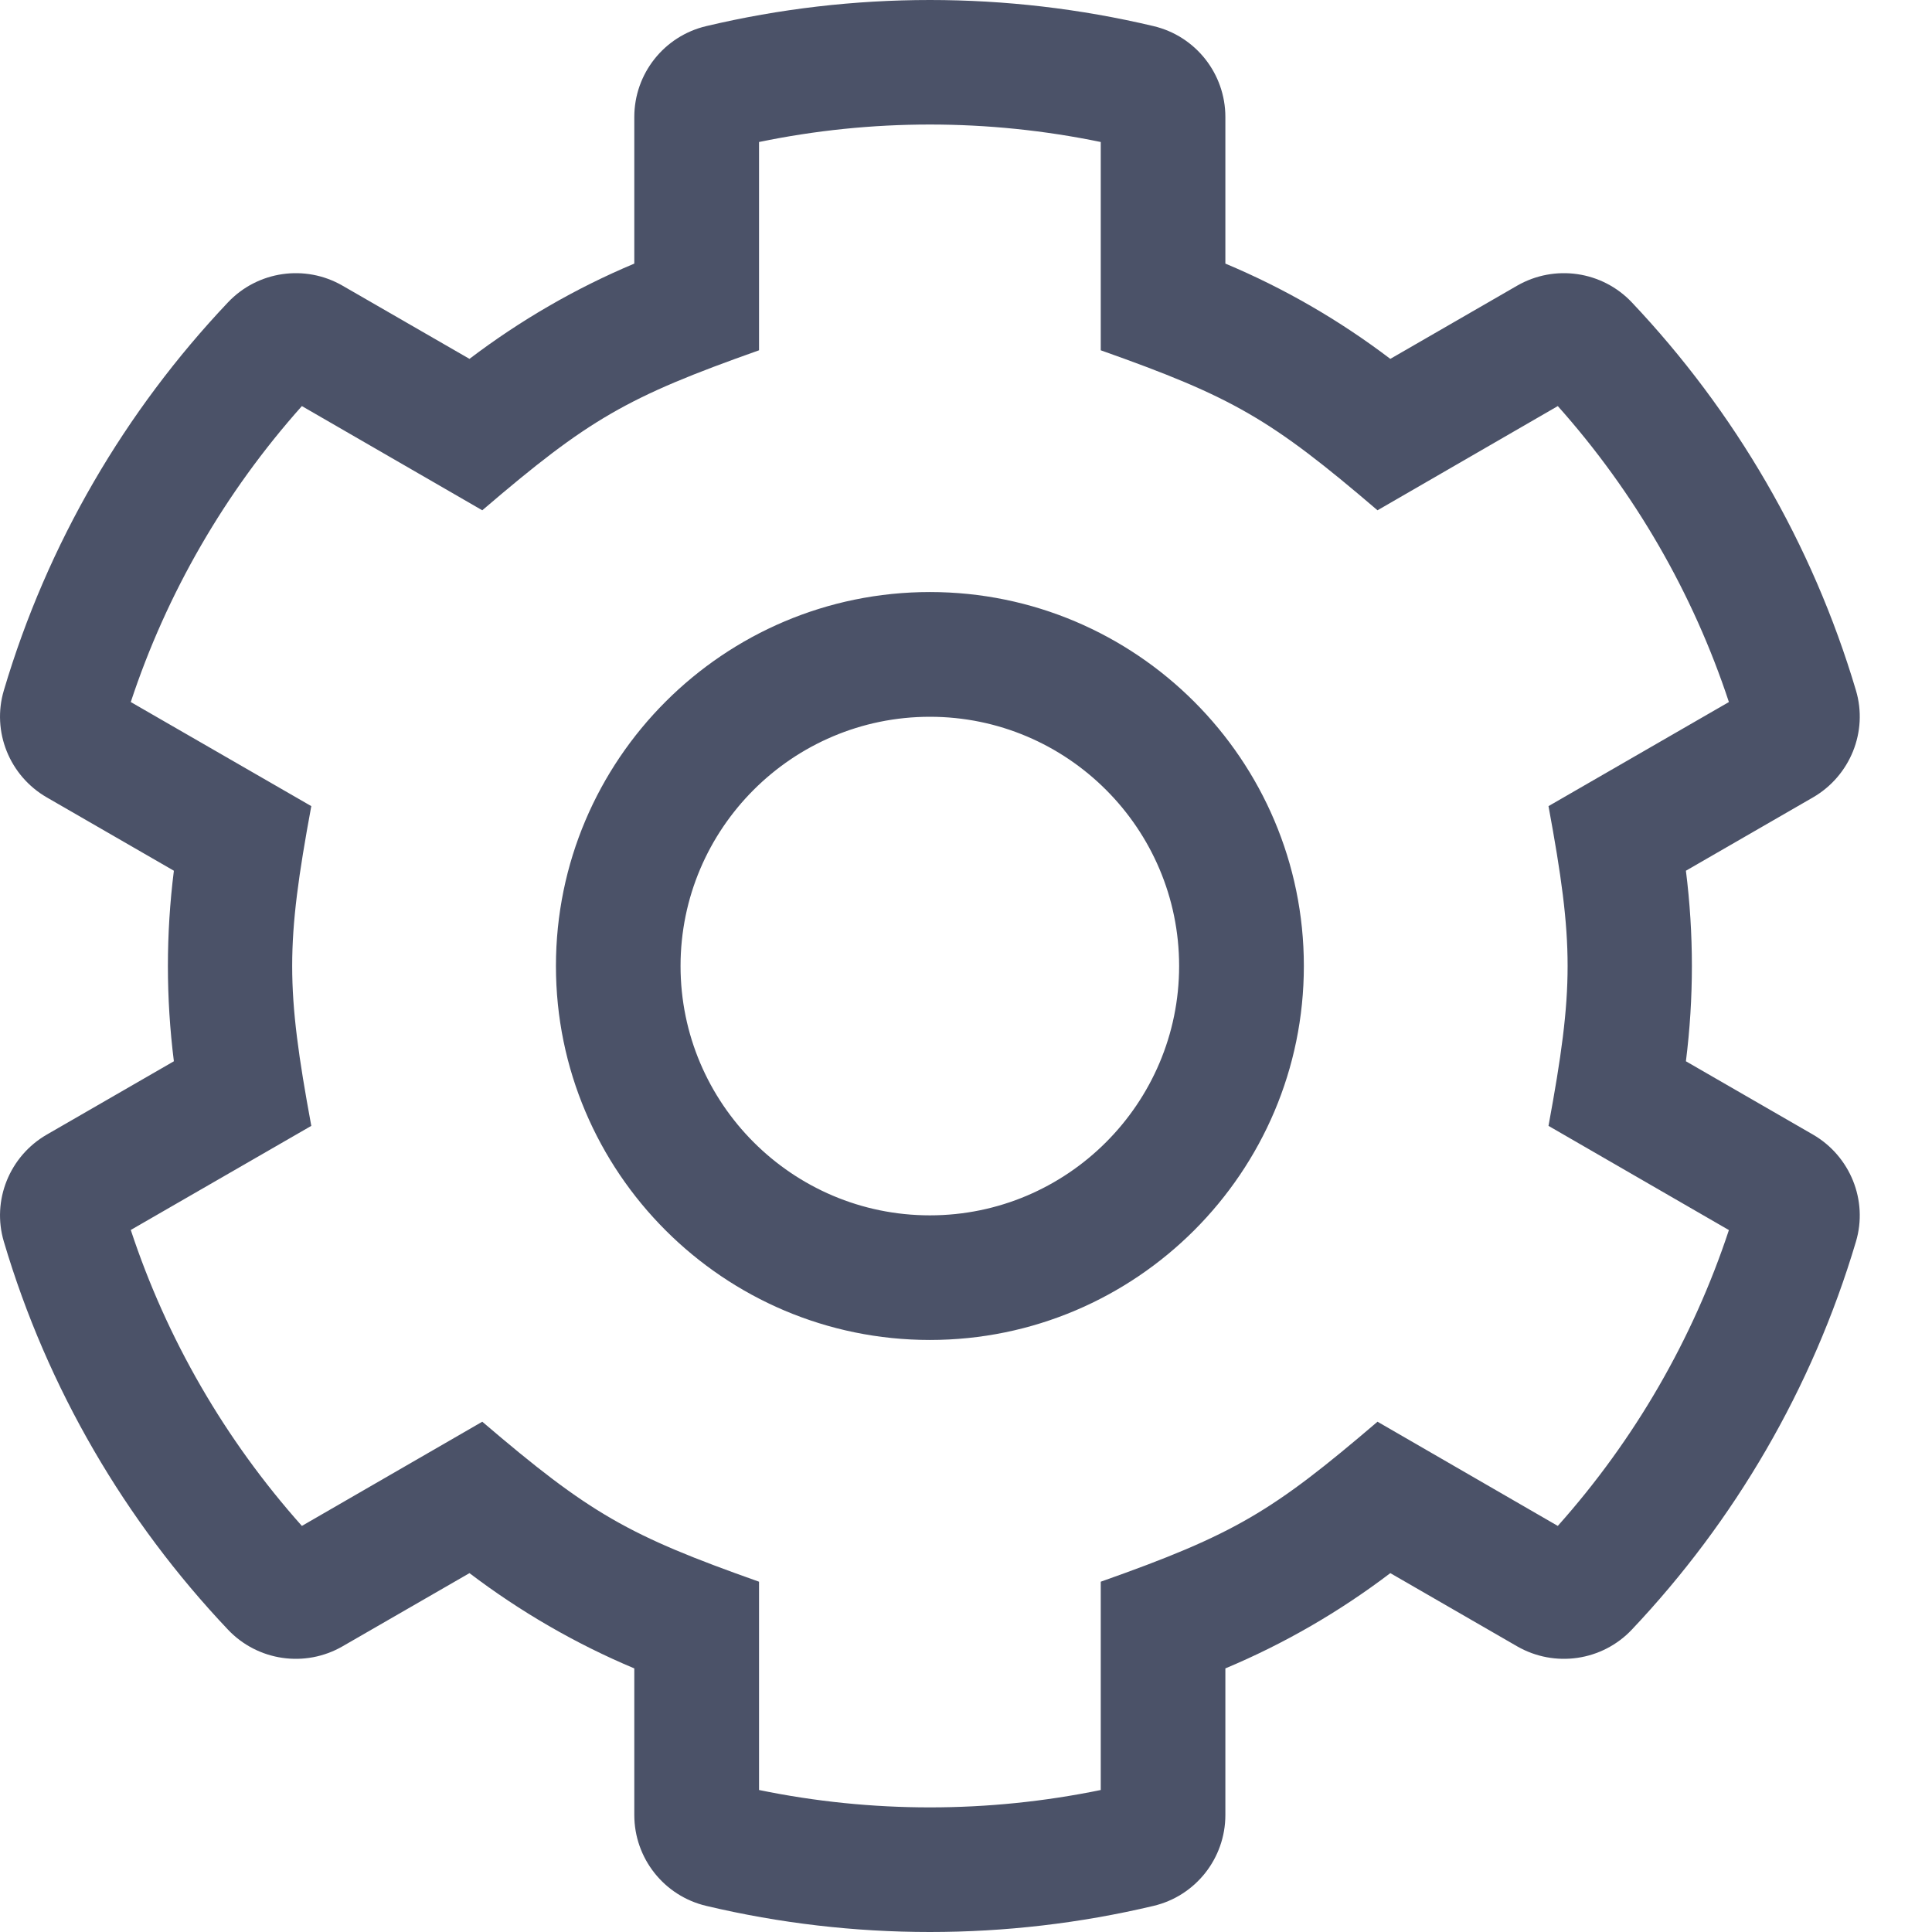
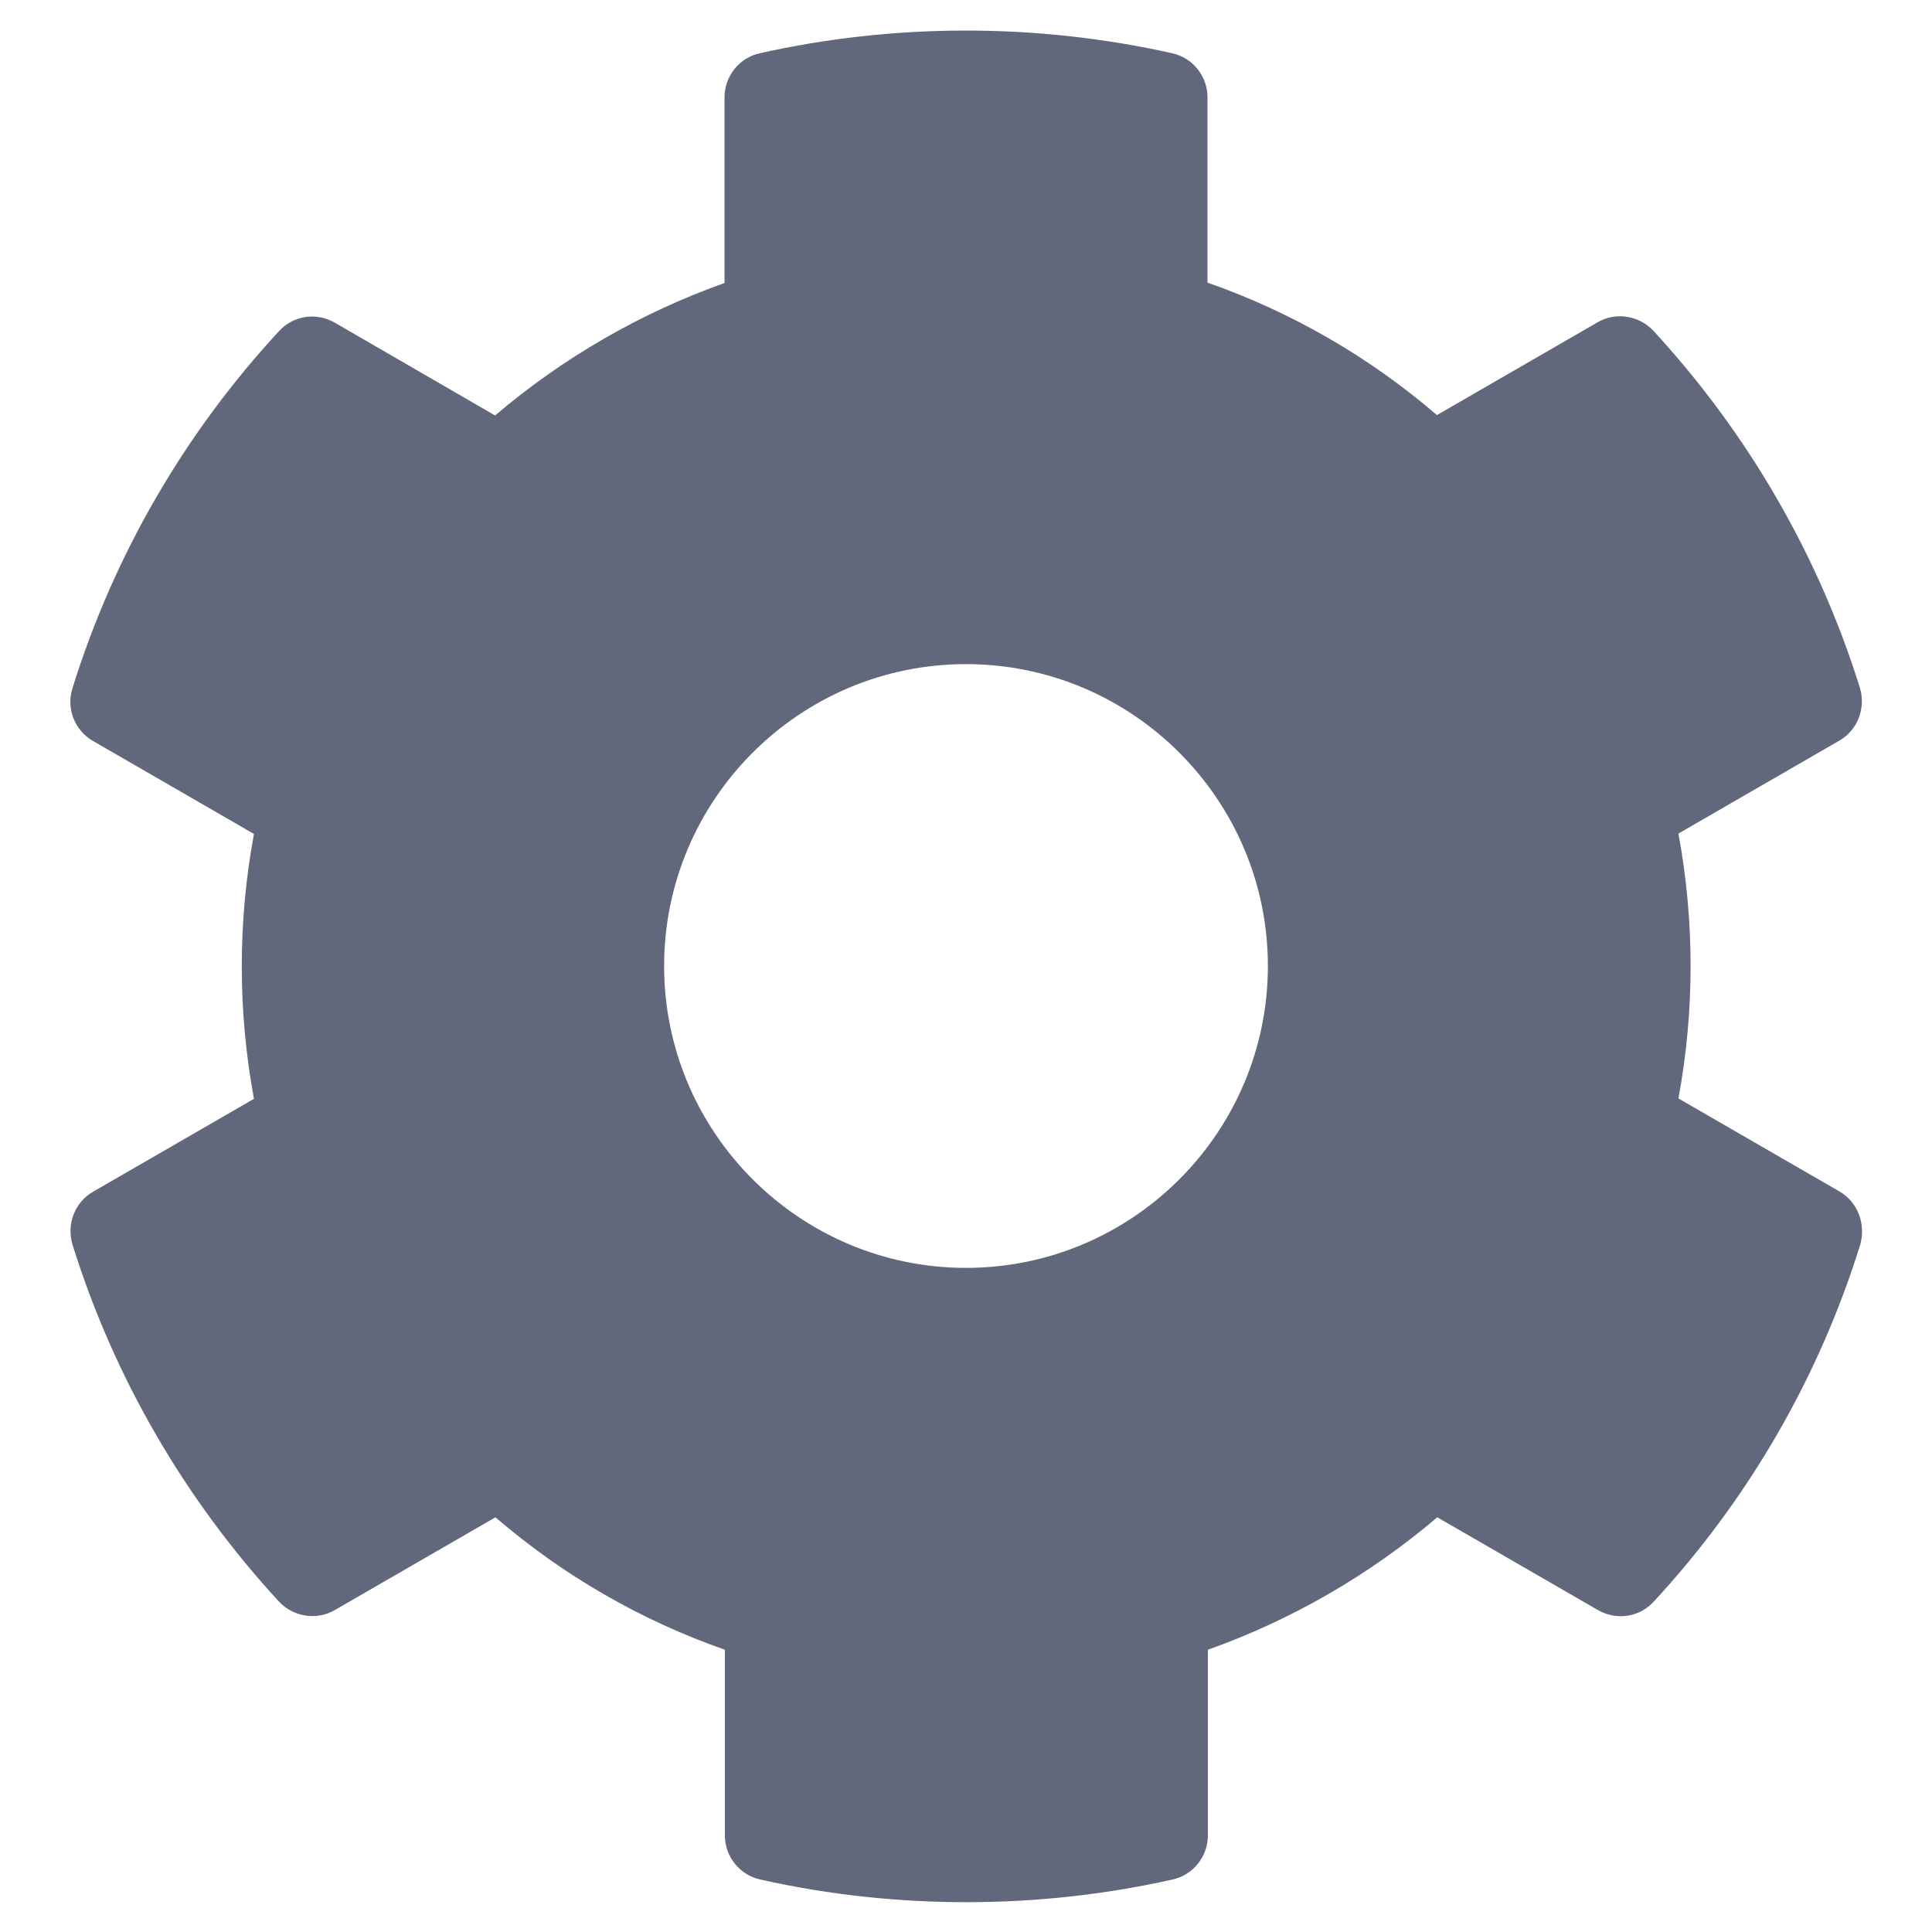
- <svg xmlns="http://www.w3.org/2000/svg" width="16" height="16" viewBox="0 0 16 16" fill="none">
-   <path d="M15.014 9.396L13.962 8.789C14.028 8.265 14.028 7.735 13.962 7.211L15.014 6.604C15.322 6.426 15.472 6.059 15.37 5.717C15.008 4.499 14.364 3.403 13.514 2.504C13.268 2.244 12.875 2.187 12.564 2.366L11.514 2.972C11.094 2.653 10.635 2.387 10.148 2.183V0.969C10.148 0.61 9.901 0.298 9.552 0.216C8.338 -0.072 7.064 -0.072 5.85 0.216C5.5 0.298 5.253 0.61 5.253 0.969V2.183C4.767 2.387 4.308 2.653 3.888 2.972L2.837 2.366C2.527 2.187 2.134 2.244 1.888 2.504C1.037 3.403 0.393 4.499 0.032 5.717C-0.07 6.059 0.079 6.426 0.388 6.604L1.44 7.211C1.374 7.735 1.374 8.265 1.44 8.789L0.388 9.396C0.079 9.574 -0.07 9.941 0.032 10.283C0.393 11.501 1.037 12.597 1.888 13.496C2.134 13.756 2.527 13.813 2.837 13.634L3.888 13.028C4.308 13.347 4.767 13.613 5.253 13.817V15.031C5.253 15.39 5.5 15.702 5.85 15.784C7.064 16.072 8.337 16.072 9.552 15.784C9.901 15.702 10.148 15.39 10.148 15.031V13.817C10.635 13.613 11.094 13.347 11.514 13.028L12.564 13.634C12.875 13.813 13.268 13.756 13.514 13.496C14.364 12.597 15.008 11.501 15.37 10.283C15.472 9.941 15.322 9.574 15.014 9.396ZM12.901 12.637L11.408 11.774C10.537 12.518 10.228 12.706 9.116 13.099V14.824C8.182 15.016 7.219 15.016 6.286 14.824V13.099C5.201 12.715 4.887 12.537 3.994 11.774L2.5 12.637C1.864 11.924 1.381 11.089 1.083 10.186L2.578 9.324C2.367 8.181 2.367 7.819 2.578 6.676L1.083 5.814C1.381 4.911 1.864 4.076 2.5 3.363L3.994 4.226C4.877 3.47 5.19 3.289 6.286 2.901V1.176C7.219 0.983 8.182 0.983 9.116 1.176V2.901C10.212 3.289 10.524 3.47 11.408 4.226L12.901 3.363C13.537 4.076 14.02 4.911 14.318 5.814L12.824 6.676C13.035 7.819 13.035 8.181 12.824 9.324L14.318 10.187C14.02 11.089 13.537 11.924 12.901 12.637ZM7.701 4.903C5.993 4.903 4.604 6.292 4.604 8C4.604 9.708 5.993 11.097 7.701 11.097C9.408 11.097 10.798 9.708 10.798 8C10.798 6.292 9.408 4.903 7.701 4.903ZM7.701 10.065C6.562 10.065 5.636 9.138 5.636 8C5.636 6.862 6.562 5.936 7.701 5.936C8.839 5.936 9.765 6.862 9.765 8C9.765 9.138 8.839 10.065 7.701 10.065Z" fill="#4B5268" />
+ <svg xmlns="http://www.w3.org/2000/svg" aria-hidden="true" focusable="false" data-prefix="fas" data-icon="cog" class="svg-inline--fa fa-cog fa-w-16" role="img" viewBox="0 0 512 512">
+   <path fill="#61687b" d="M487.4 315.7l-42.6-24.6c4.3-23.2 4.3-47 0-70.2l42.6-24.6c4.9-2.8 7.1-8.6 5.5-14-11.1-35.6-30-67.8-54.7-94.6-3.8-4.1-10-5.1-14.8-2.3L380.8 110c-17.9-15.4-38.5-27.3-60.8-35.1V25.8c0-5.6-3.9-10.5-9.4-11.7-36.7-8.2-74.3-7.8-109.2 0-5.5 1.2-9.4 6.1-9.4 11.7V75c-22.2 7.9-42.8 19.8-60.8 35.1L88.7 85.5c-4.9-2.8-11-1.9-14.8 2.3-24.7 26.7-43.6 58.9-54.7 94.6-1.7 5.4.6 11.2 5.5 14L67.3 221c-4.3 23.2-4.3 47 0 70.2l-42.6 24.6c-4.9 2.8-7.1 8.6-5.5 14 11.1 35.6 30 67.8 54.7 94.6 3.8 4.1 10 5.1 14.8 2.3l42.6-24.6c17.9 15.4 38.5 27.3 60.8 35.1v49.2c0 5.6 3.9 10.5 9.4 11.7 36.7 8.2 74.3 7.8 109.2 0 5.5-1.2 9.4-6.1 9.4-11.7v-49.2c22.2-7.9 42.8-19.8 60.8-35.1l42.6 24.6c4.9 2.8 11 1.9 14.8-2.3 24.7-26.7 43.6-58.9 54.7-94.6 1.5-5.5-.7-11.3-5.6-14.1zM256 336c-44.1 0-80-35.9-80-80s35.9-80 80-80 80 35.9 80 80-35.9 80-80 80z" />
</svg>
